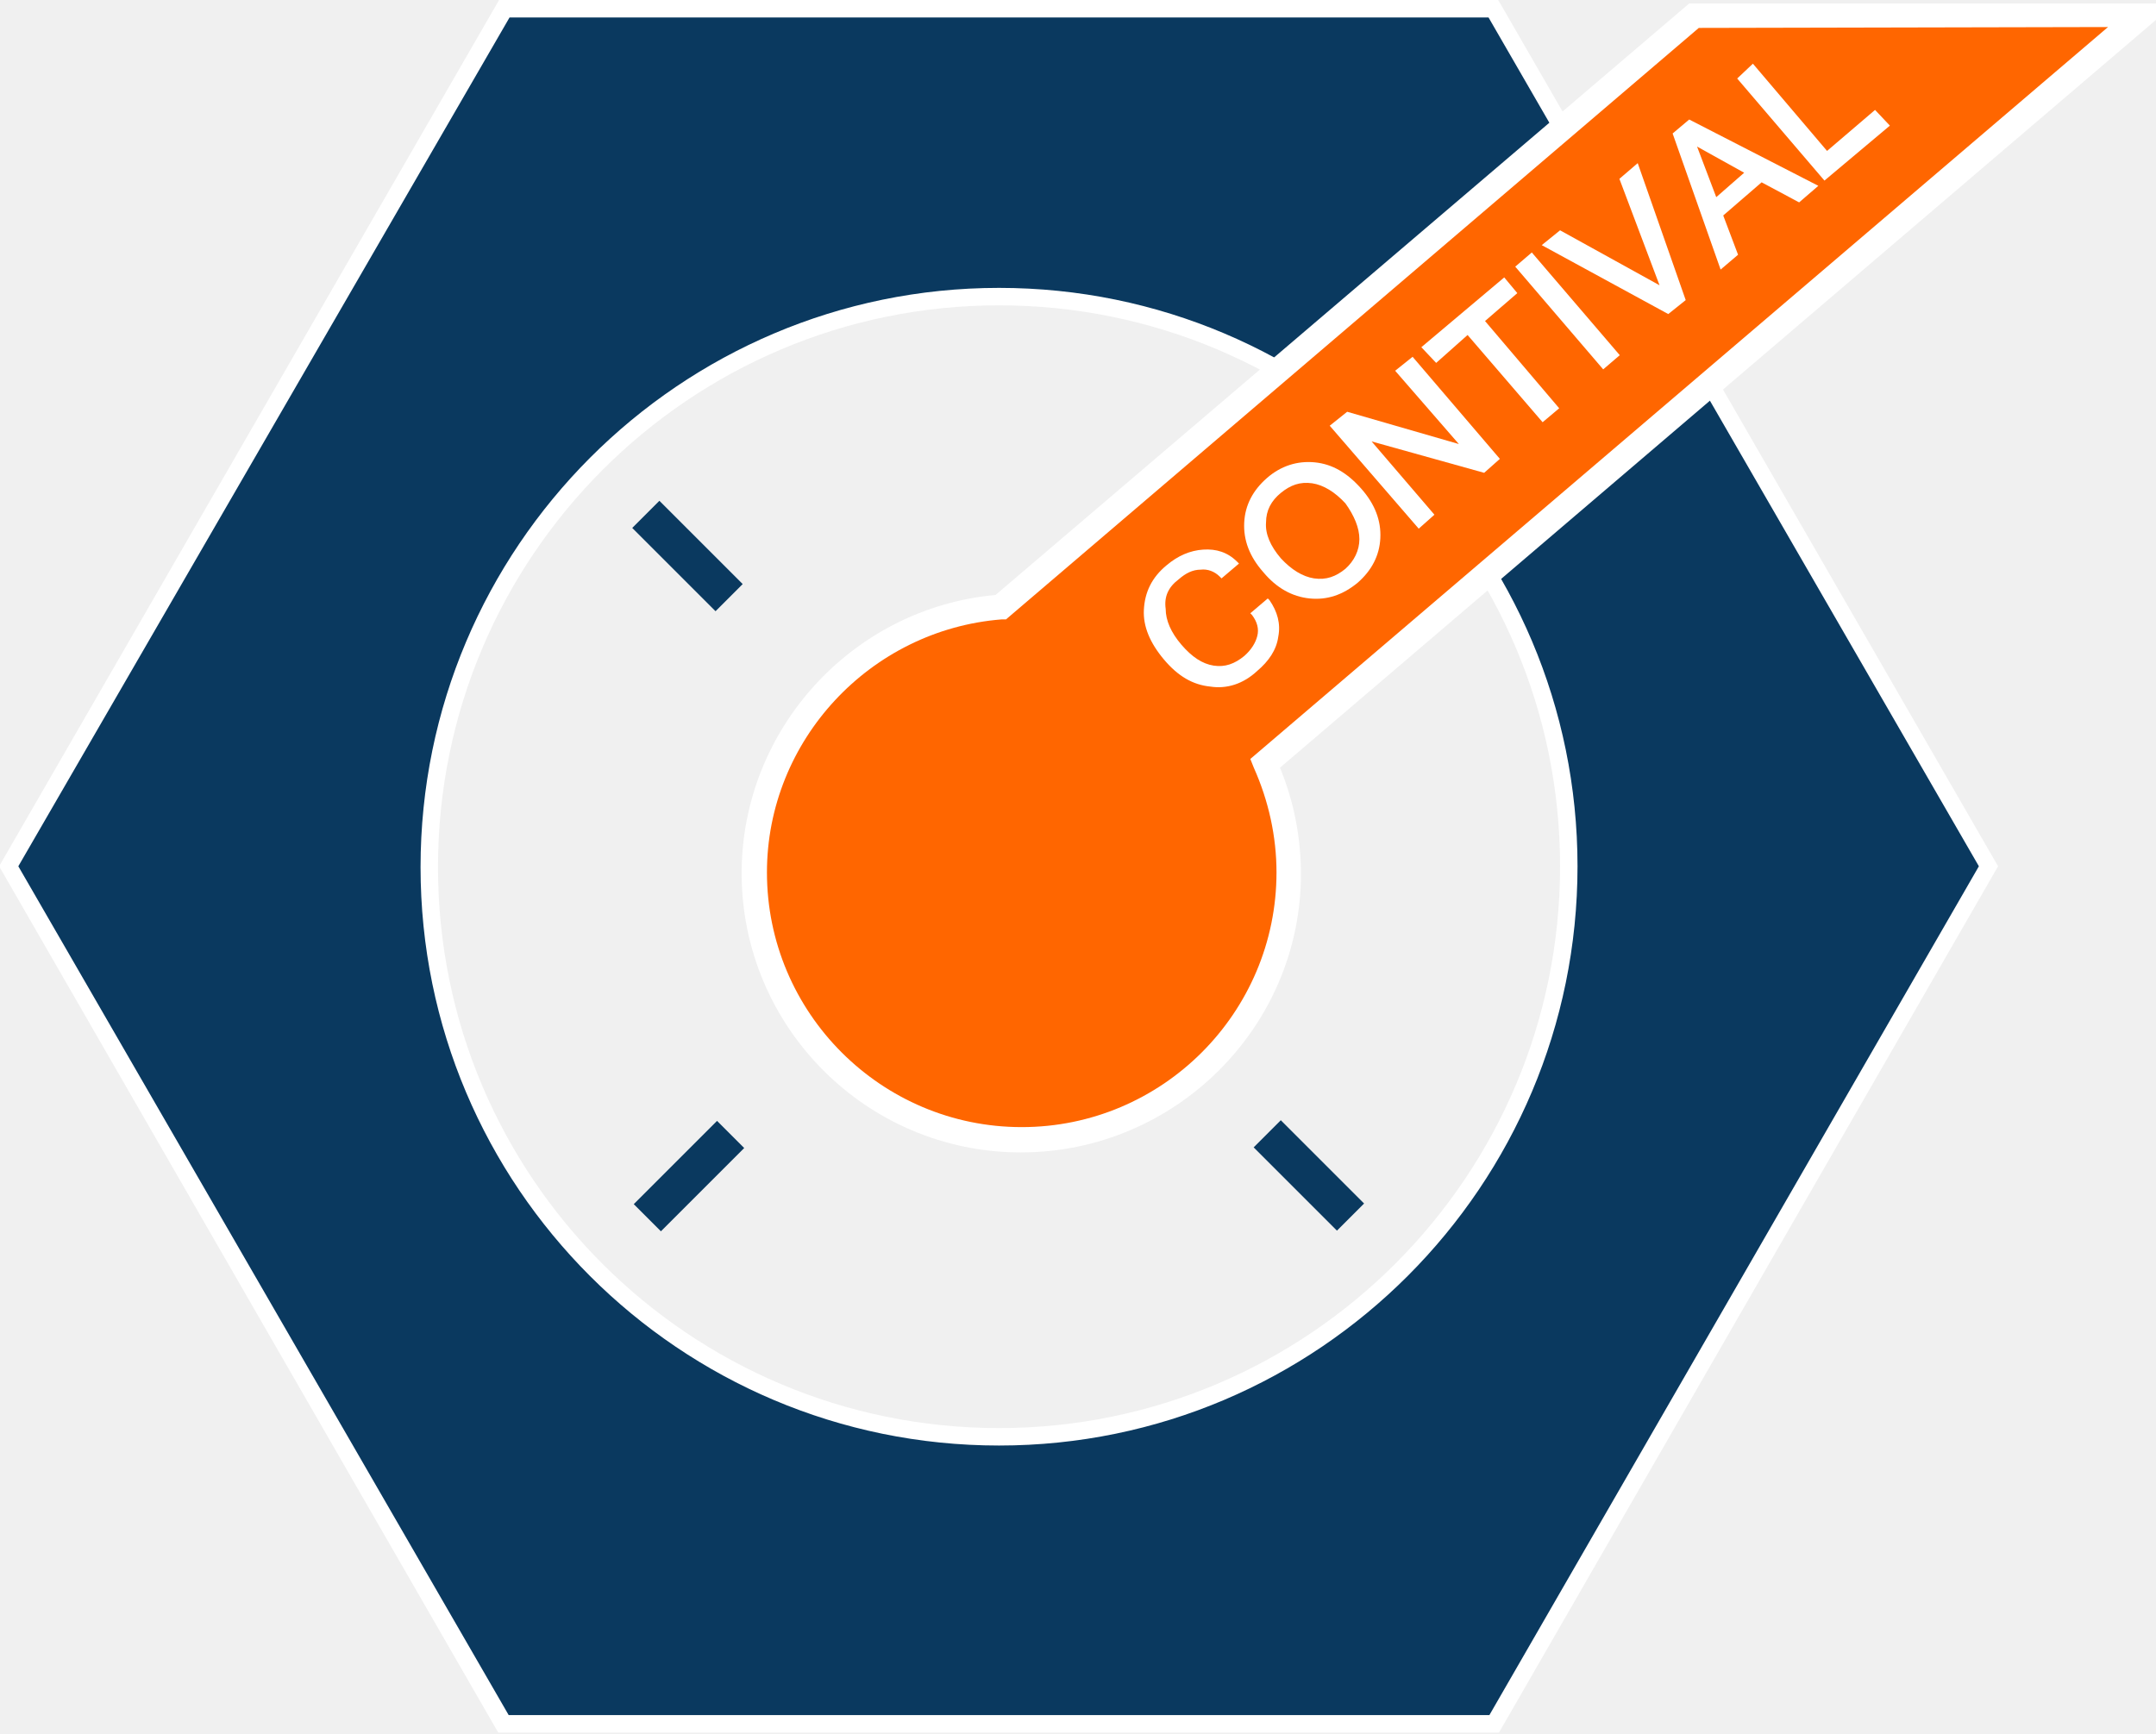
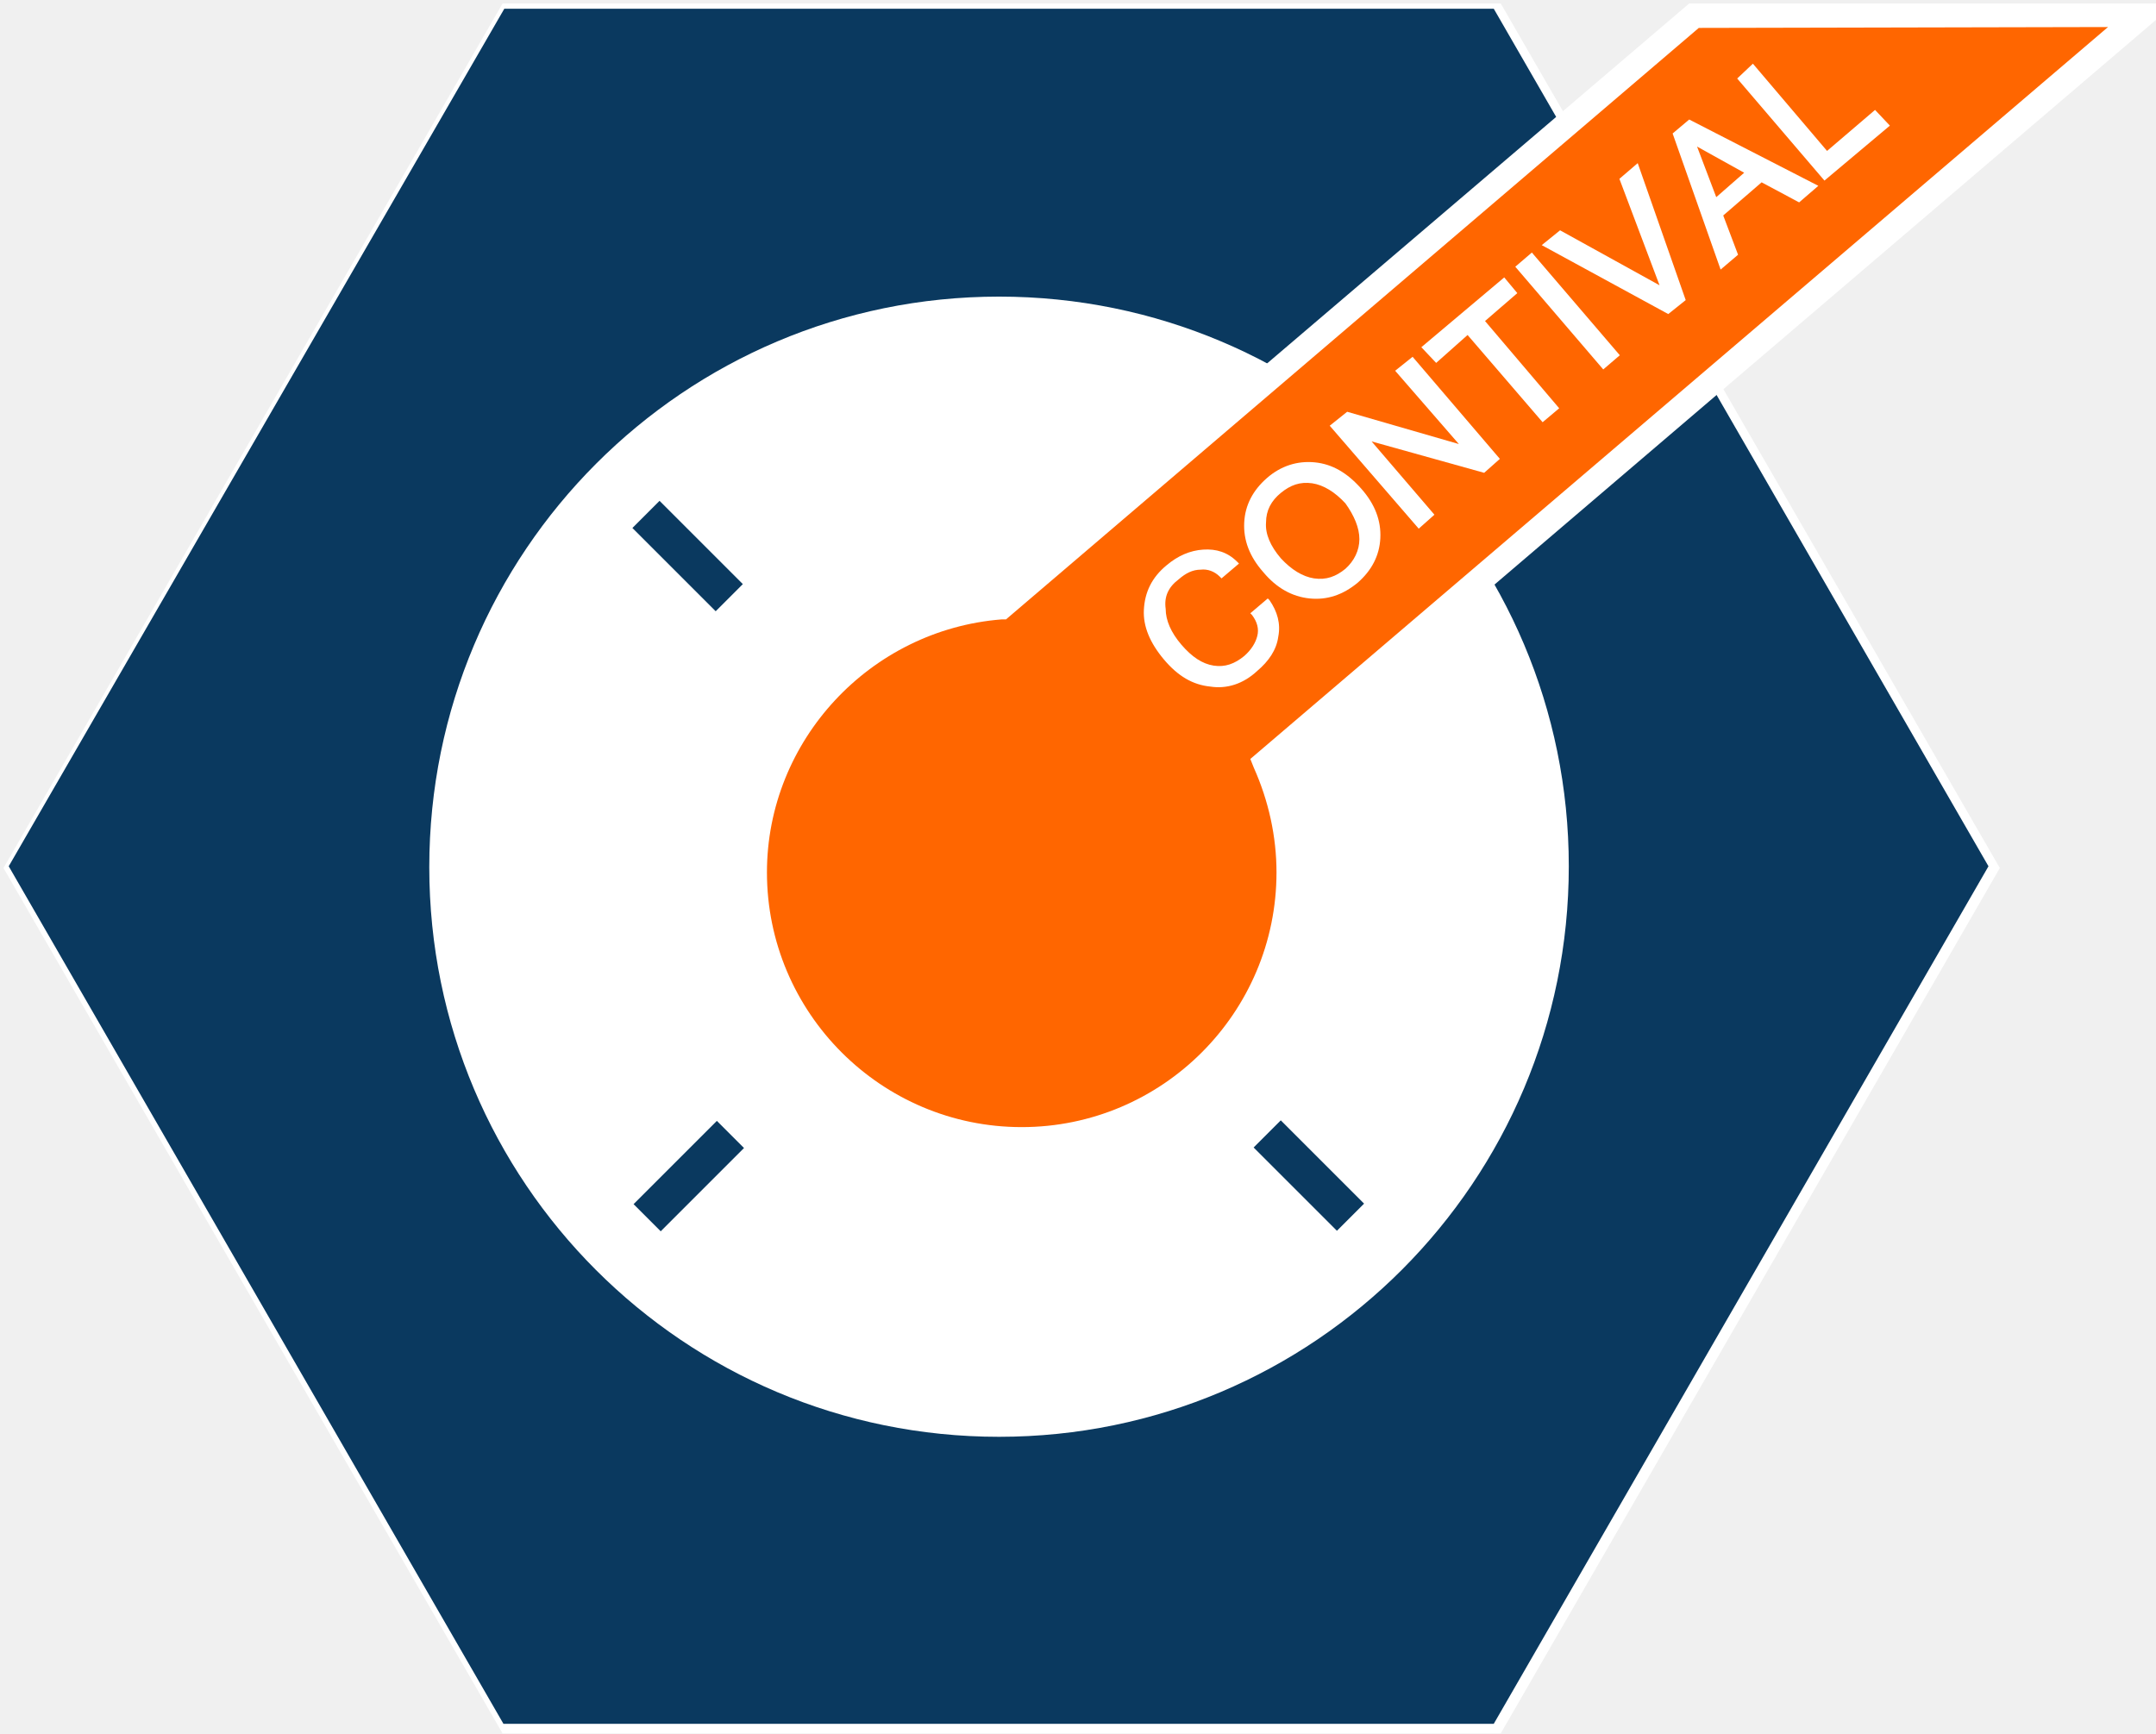
<svg xmlns="http://www.w3.org/2000/svg" version="1.1" id="Capa_2_00000010273255272315316600000007231487107293990280_" x="0px" y="0px" width="247.1px" height="198.7px" viewBox="0 0 247.1 198.7" style="enable-background:new 0 0 247.1 198.7;" xml:space="preserve">
  <style type="text/css">
- 	.st0{fill:#0A395F;}
- 	.st1{fill:#FFFFFF;}
+ 	.st0{fill:#FFFFFF;}
+ 	.st1{fill:#0A395F;}
	.st2{fill:#FF6600;}
</style>
-   <path class="st0" d="M171.2,1H57.8L1,99.3l56.7,98.3h113.5l56.7-98.3L171.2,1z M114.5,164.7c-36.1,0-65.3-29.2-65.3-65.3  c0-36.1,29.2-65.4,65.3-65.4c36.1,0,65.3,29.2,65.3,65.3C179.8,135.4,150.6,164.7,114.5,164.7z" />
+   <path class="st0" d="M172,0.4H57.6L0.4,99.5l57.2,99.2H172l57.2-99.2L172,0.4z" />
+   <path class="st1" d="M171.2,1H57.8L1,99.3l56.7,98.3h113.5l56.7-98.3L171.2,1z M114.5,164.7c-36.1,0-65.3-29.2-65.3-65.3  S78.4,34,114.5,34s65.3,29.2,65.3,65.3S150.6,164.7,114.5,164.7z" />
  <g>
-     <path class="st1" d="M172,0.5L171.7,0H57.2L-0.1,99.3l57.2,99.3h114.7L229,99.3L172,0.5z M170.7,196.6H58.3L2.1,99.3L58.4,2h112.2   l56.2,97.3L170.7,196.6z" />
-     <path class="st1" d="M114.5,33c-36.6,0-66.3,29.8-66.3,66.4c0,36.6,29.7,66.3,66.3,66.3c36.6,0,66.3-29.8,66.3-66.4   C180.8,62.7,151.1,33,114.5,33z M114.5,163.7c-35.5,0-64.3-28.8-64.3-64.3S79,35,114.5,35s64.3,28.8,64.3,64.3   C178.8,134.8,150,163.7,114.5,163.7z" />
-   </g>
-   <g>
-     <rect x="76.6" y="57" transform="matrix(0.7071 -0.7071 0.7071 0.7071 -22.0068 74.3758)" class="st0" width="4.4" height="13.5" />
-     <rect x="147.8" y="128" transform="matrix(0.7071 -0.7071 0.7071 0.7071 -51.337 145.5231)" class="st0" width="4.4" height="13.5" />
-     <rect x="72.2" y="132.6" transform="matrix(0.7071 -0.7071 0.7071 0.7071 -72.1785 95.3223)" class="st0" width="13.5" height="4.4" />
-     <rect x="143.2" y="61.5" transform="matrix(0.7071 -0.7071 0.7071 0.7071 -1.1362 124.6817)" class="st0" width="13.5" height="4.4" />
+     <rect x="76.6" y="57" transform="matrix(0.7071 -0.7071 0.7071 0.7071 -21.9896 74.3804)" class="st1" width="4.4" height="13.5" />
+     <rect x="147.8" y="128" transform="matrix(0.7071 -0.7071 0.7071 0.7071 -51.3386 145.5373)" class="st1" width="4.4" height="13.5" />
+     <rect x="72.2" y="132.6" transform="matrix(0.7071 -0.7071 0.7071 0.7071 -72.1997 95.3221)" class="st1" width="13.5" height="4.4" />
+     <rect x="143.2" y="61.5" transform="matrix(0.7071 -0.7071 0.7071 0.7071 -1.1235 124.6762)" class="st1" width="13.5" height="4.4" />
  </g>
  <g>
    <path class="st2" d="M245.4,1.7h-51.2l-79.5,67.8C98.9,70.7,86.5,83.9,86.5,100c0,16.9,13.7,30.6,30.6,30.6s30.6-13.7,30.6-30.6   c0-4.5-1-8.7-2.7-12.6L245.4,1.7z" />
-     <path class="st1" d="M117,132.1c-17.7,0-32-14.4-32-32c0-16.5,12.7-30.4,29.1-31.9l79.5-67.8h55.7L146.7,88c1.6,3.9,2.4,8,2.4,12.2   C149.1,117.7,134.7,132.1,117,132.1z M194.7,3.2L115.3,71h-0.5c-15.1,1.2-26.9,13.9-26.9,29c0,16.1,13.1,29.2,29.2,29.2   s29.2-13.1,29.2-29.2c0-4.1-0.9-8.2-2.6-12l-0.4-1l98.3-83.9L194.7,3.2L194.7,3.2z" />
+     <path class="st0" d="M117,132.1c-17.7,0-32-14.4-32-32c0-16.5,12.7-30.4,29.1-31.9l79.5-67.8h55.7L146.7,88c1.6,3.9,2.4,8,2.4,12.2   C149.1,117.7,134.7,132.1,117,132.1z M194.7,3.2L115.3,71h-0.5c-15.1,1.2-26.9,13.9-26.9,29c0,16.1,13.1,29.2,29.2,29.2   s29.2-13.1,29.2-29.2c0-4.1-0.9-8.2-2.6-12l-0.4-1l98.3-83.9L194.7,3.2L194.7,3.2z" />
  </g>
  <g>
-     <path class="st1" d="M135.1,66.4c0.8-0.7,1.6-1.1,2.5-1.1c0.8-0.1,1.6,0.2,2.2,0.8l0.2,0.2l2-1.7l-0.2-0.2   c-1.1-1.1-2.4-1.5-3.9-1.4s-2.9,0.7-4.2,1.8c-1.7,1.4-2.5,3.1-2.6,5.1c-0.1,1.9,0.7,3.8,2.3,5.7s3.3,2.9,5.3,3.1   c1.9,0.3,3.8-0.3,5.4-1.8c1.3-1.1,2.2-2.4,2.4-3.9c0.3-1.5-0.1-2.9-1-4.2l-0.2-0.2l-2,1.7l0.2,0.2c0.6,0.8,0.8,1.6,0.6,2.4   s-0.7,1.6-1.5,2.3c-1.1,0.9-2.2,1.3-3.5,1.1c-1.3-0.2-2.5-1-3.7-2.4s-1.8-2.8-1.8-4.1C133.4,68.4,133.9,67.3,135.1,66.4z" />
-     <path class="st1" d="M145.2,54.8c-1.6,1.4-2.5,3.1-2.6,5.1s0.6,3.9,2.2,5.7c1.5,1.8,3.3,2.8,5.3,3s3.8-0.4,5.5-1.8   c1.6-1.4,2.5-3.1,2.6-5.1s-0.6-3.9-2.2-5.7s-3.3-2.8-5.3-3C148.7,52.8,146.8,53.4,145.2,54.8z M155.8,61.8c0,1.3-0.6,2.5-1.6,3.4   c-1.1,0.9-2.2,1.3-3.6,1.1c-1.3-0.2-2.6-1-3.8-2.3c-1.2-1.4-1.8-2.8-1.7-4.1c0-1.4,0.6-2.5,1.7-3.4c1.1-0.9,2.2-1.3,3.6-1.1   c1.3,0.2,2.6,1,3.8,2.3C155.2,59.1,155.8,60.5,155.8,61.8z" />
-     <polygon class="st1" points="167.2,50.9 154.4,47.2 152.4,48.8 162.6,60.6 164.4,59 157.2,50.6 170.1,54.2 171.9,52.6 161.9,40.9    159.9,42.5  " />
-     <polygon class="st1" points="164.6,41.6 168.2,38.4 176.8,48.4 178.7,46.8 170.2,36.8 173.9,33.6 172.4,31.8 162.9,39.8  " />
-     <rect x="178.4" y="27.9" transform="matrix(0.7596 -0.6504 0.6504 0.7596 20.0033 125.4049)" class="st1" width="2.5" height="15.5" />
-     <polygon class="st1" points="185.6,20.5 190.2,32.7 178.8,26.4 176.7,28.1 191.2,36 193.2,34.4 187.7,18.7  " />
-     <path class="st1" d="M193.6,13.7l-1.9,1.6l5.5,15.6l2-1.7l-1.7-4.5l4.4-3.8l4.3,2.3l2.2-1.9L193.6,13.7z M196.7,22.6l-2.2-5.8   l5.4,3L196.7,22.6z" />
-     <polygon class="st1" points="214.9,12.6 209.4,17.3 200.9,7.3 199.1,9 209.1,20.7 216.6,14.4  " />
+     <path class="st0" d="M135.1,66.4c0.8-0.7,1.6-1.1,2.5-1.1c0.8-0.1,1.6,0.2,2.2,0.8l0.2,0.2l2-1.7l-0.2-0.2   c-1.1-1.1-2.4-1.5-3.9-1.4s-2.9,0.7-4.2,1.8c-1.7,1.4-2.5,3.1-2.6,5.1c-0.1,1.9,0.7,3.8,2.3,5.7s3.3,2.9,5.3,3.1   c1.9,0.3,3.8-0.3,5.4-1.8c1.3-1.1,2.2-2.4,2.4-3.9c0.3-1.5-0.1-2.9-1-4.2l-0.2-0.2l-2,1.7l0.2,0.2c0.6,0.8,0.8,1.6,0.6,2.4   s-0.7,1.6-1.5,2.3c-1.1,0.9-2.2,1.3-3.5,1.1c-1.3-0.2-2.5-1-3.7-2.4s-1.8-2.8-1.8-4.1C133.4,68.4,133.9,67.3,135.1,66.4z" />
+     <path class="st0" d="M145.2,54.8c-1.6,1.4-2.5,3.1-2.6,5.1s0.6,3.9,2.2,5.7c1.5,1.8,3.3,2.8,5.3,3s3.8-0.4,5.5-1.8   c1.6-1.4,2.5-3.1,2.6-5.1s-0.6-3.9-2.2-5.7s-3.3-2.8-5.3-3C148.7,52.8,146.8,53.4,145.2,54.8z M155.8,61.8c0,1.3-0.6,2.5-1.6,3.4   c-1.1,0.9-2.2,1.3-3.6,1.1c-1.3-0.2-2.6-1-3.8-2.3c-1.2-1.4-1.8-2.8-1.7-4.1c0-1.4,0.6-2.5,1.7-3.4c1.1-0.9,2.2-1.3,3.6-1.1   c1.3,0.2,2.6,1,3.8,2.3C155.2,59.1,155.8,60.5,155.8,61.8z" />
+     <polygon class="st0" points="167.2,50.9 154.4,47.2 152.4,48.8 162.6,60.6 164.4,59 157.2,50.6 170.1,54.2 171.9,52.6 161.9,40.9    159.9,42.5  " />
+     <polygon class="st0" points="164.6,41.6 168.2,38.4 176.8,48.4 178.7,46.8 170.2,36.8 173.9,33.6 172.4,31.8 162.9,39.8  " />
+     <rect x="178.4" y="27.9" transform="matrix(0.7596 -0.6504 0.6504 0.7596 20.0089 125.4132)" class="st0" width="2.5" height="15.5" />
+     <polygon class="st0" points="185.6,20.5 190.2,32.7 178.8,26.4 176.7,28.1 191.2,36 193.2,34.4 187.7,18.7  " />
+     <path class="st0" d="M193.6,13.7l-1.9,1.6l5.5,15.6l2-1.7l-1.7-4.5l4.4-3.8l4.3,2.3l2.2-1.9L193.6,13.7z M196.7,22.6l-2.2-5.8   l5.4,3L196.7,22.6z" />
+     <polygon class="st0" points="214.9,12.6 209.4,17.3 200.9,7.3 199.1,9 209.1,20.7 216.6,14.4  " />
  </g>
</svg>
